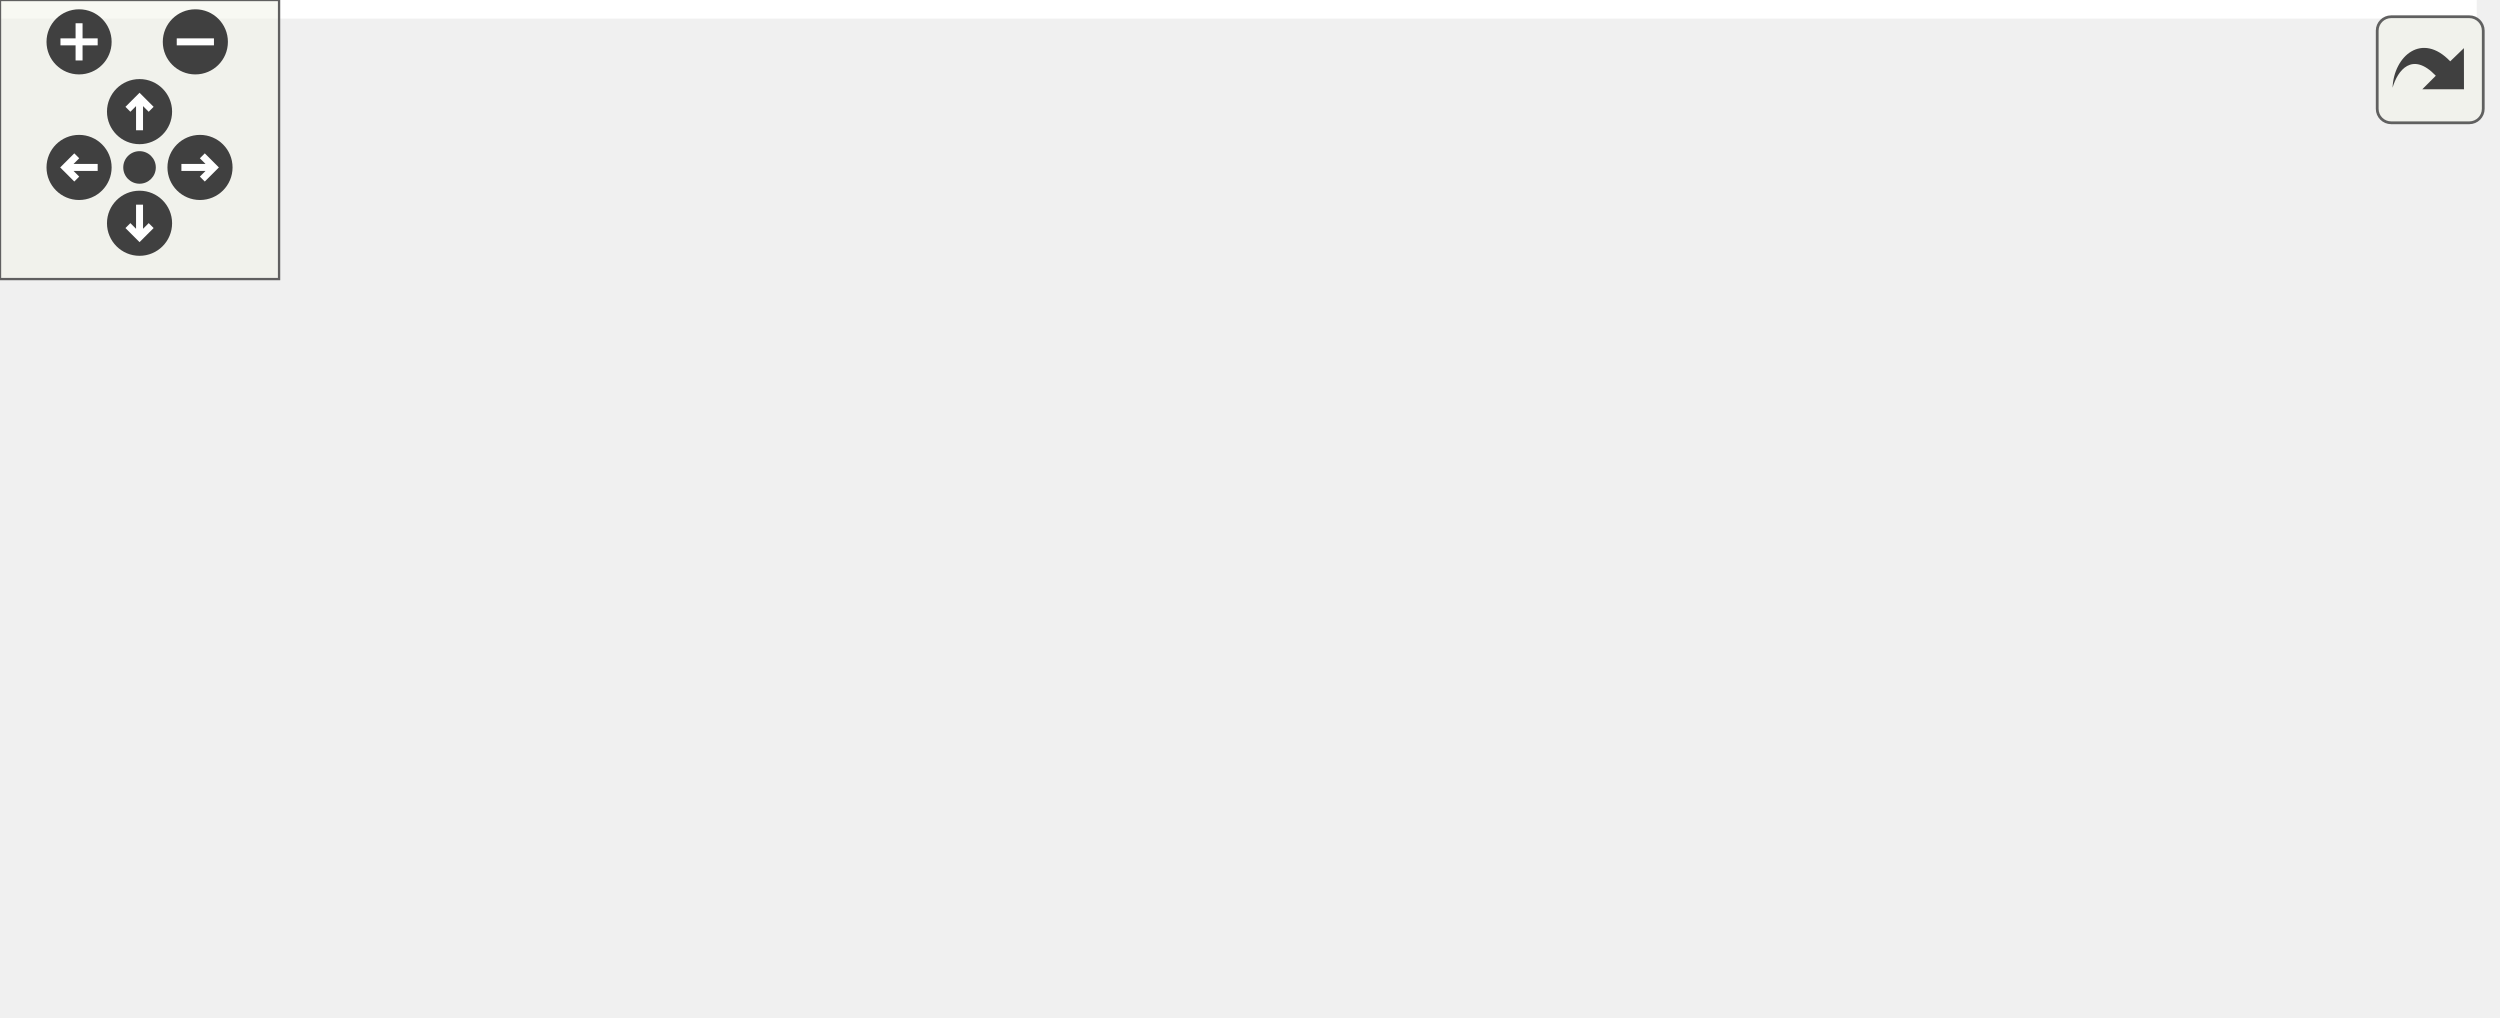
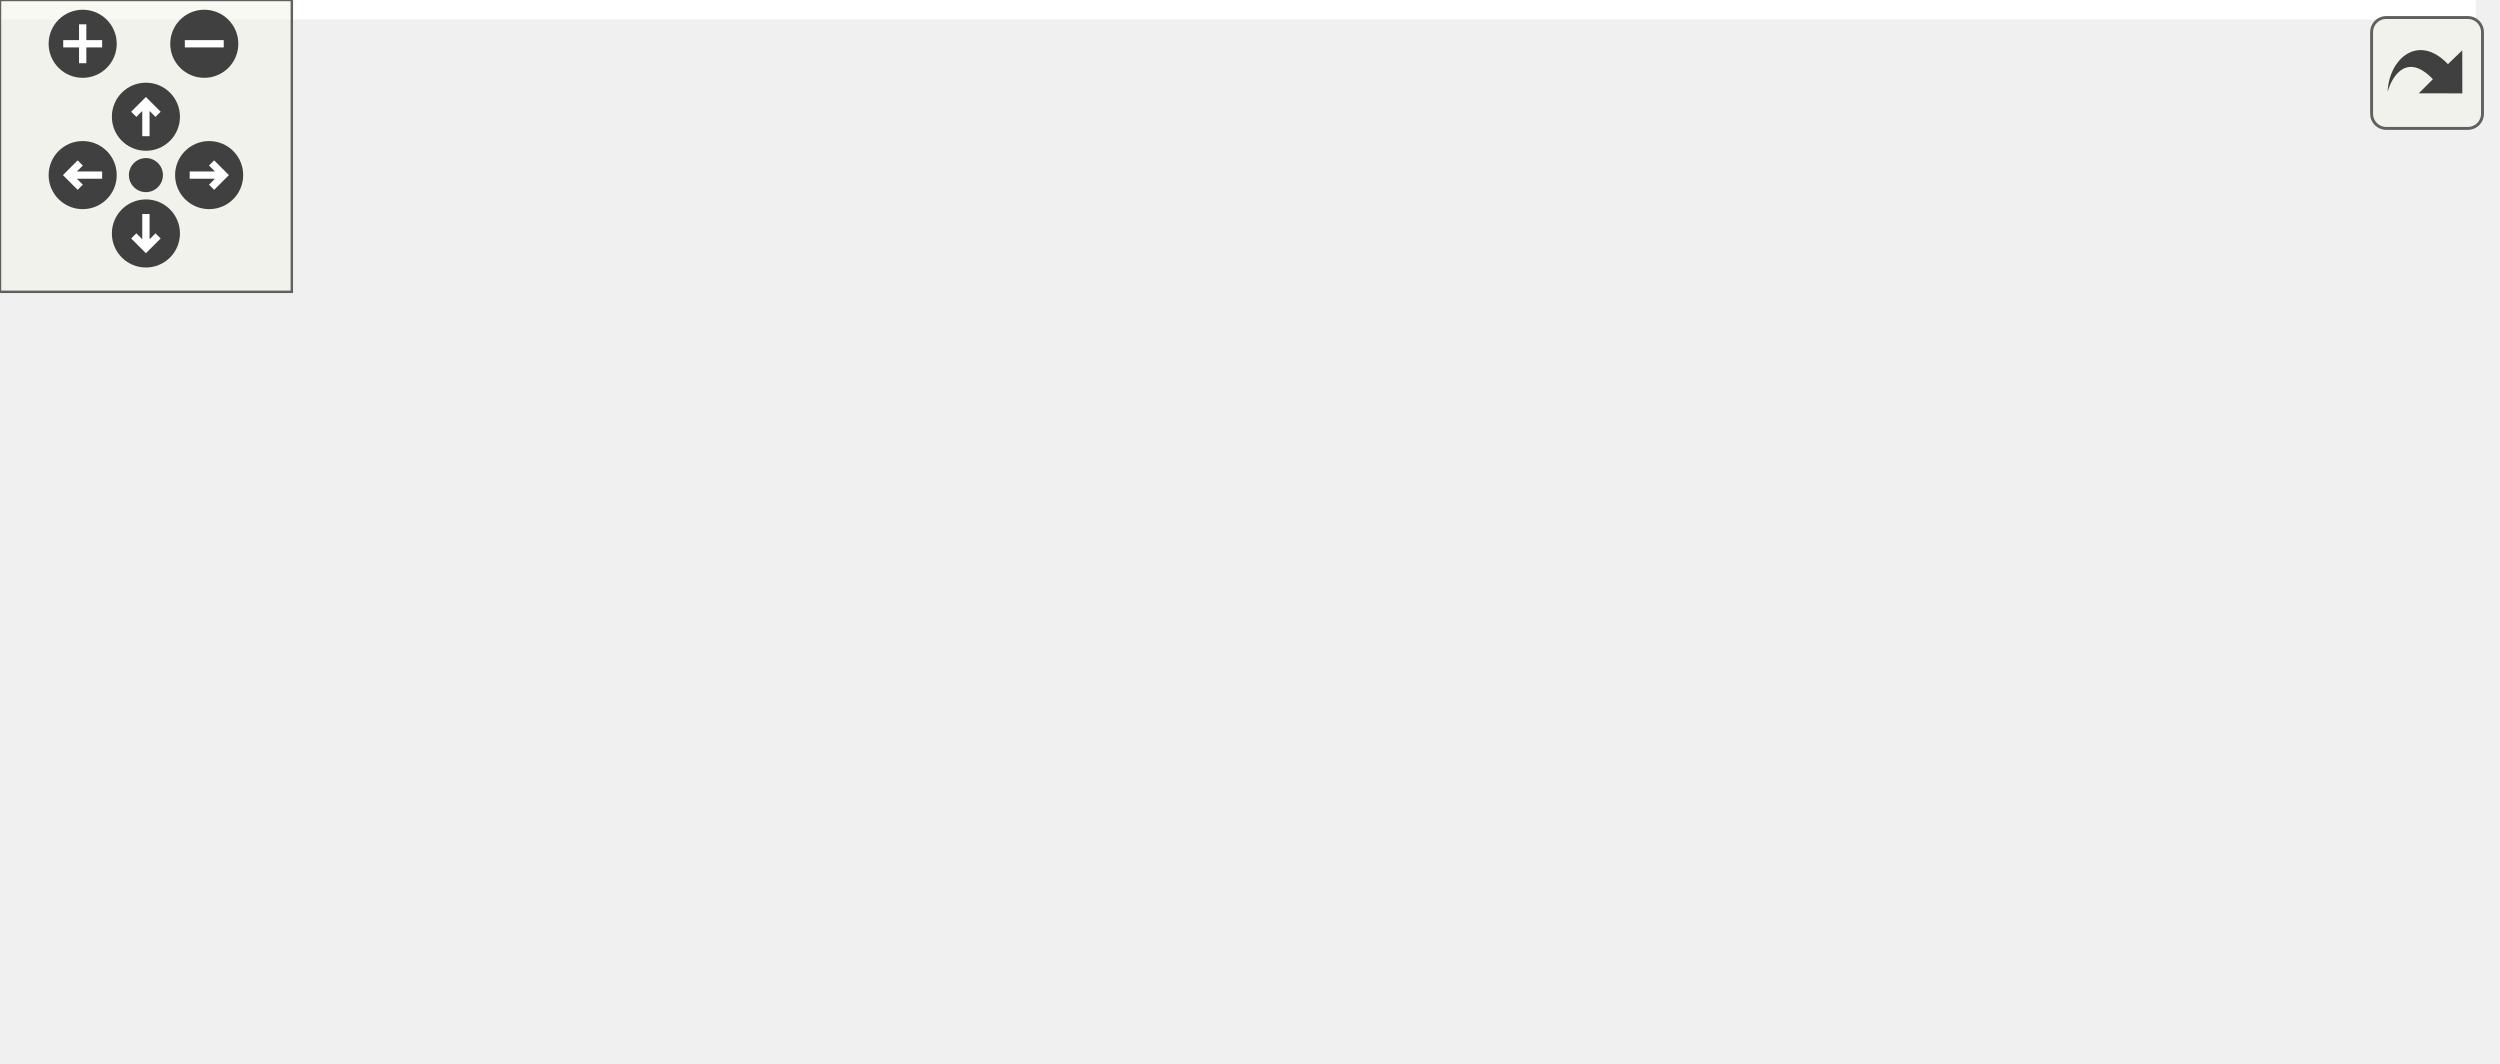
<svg xmlns="http://www.w3.org/2000/svg" xmlns:xlink="http://www.w3.org/1999/xlink" id="main" version="1.1" xml:space="preserve">
  <style type="text/css">
.edge:hover path { stroke: red; }
.edge:hover polygon { stroke: red; fill: red; }
</style>
  <defs>
    <circle id="rim" cx="0" cy="0" r="7" />
    <circle id="rim2" cx="0" cy="0" r="3.5" />
    <g id="zoomPlus">
      <use xlink:href="#rim" fill="#404040">
        <set attributeName="fill" to="#808080" begin="zoomplus.mouseover" end="zoomplus.mouseout" />
      </use>
      <path d="M-4,0h8M0,-4v8" fill="none" stroke="white" stroke-width="1.5" pointer-events="none" />
    </g>
    <g id="zoomMin">
      <use xlink:href="#rim" fill="#404040">
        <set attributeName="fill" to="#808080" begin="zoomminus.mouseover" end="zoomminus.mouseout" />
      </use>
      <path d="M-4,0h8" fill="none" stroke="white" stroke-width="1.5" pointer-events="none" />
    </g>
    <g id="dirArrow">
      <path fill="none" stroke="white" stroke-width="1.5" d="M0,-3.0v7 M-2.5,-0.5L0,-3.0L2.5,-0.5" />
    </g>
    <g id="resetDef">
      <use xlink:href="#rim2" fill="#404040">
        <set attributeName="fill" to="#808080" begin="reset.mouseover" end="reset.mouseout" />
      </use>
    </g>
  </defs>
  <svg id="graph" class="graph">
    <g id="viewport">
-       <polygon fill="#ffffff" stroke="transparent" points="-4,4 -4,-158 532.5,-158 532.5,4 -4,4" />
+       <polygon fill="#ffffff" stroke="transparent" points="-4,4 -4,-158 509,-158 509,4 -4,4" />
      <g id="node1" class="node">
-         <polygon fill="#bfbfbf" stroke="#000000" points="99,-134.5 99,-153.5 232,-153.5 232,-134.5 99,-134.5" />
-         <text text-anchor="middle" x="165.5" y="-141.5" font-family="Helvetica,sans-Serif" font-size="10.00" fill="#000000">include/ServerMockup.h</text>
+         <polygon fill="#bfbfbf" stroke="#000000" points="153,-134.5 153,-153.5 286,-153.5 286,-134.5 153,-134.5" />
+         <text text-anchor="middle" x="219.5" y="-141.5" font-family="Helvetica,sans-Serif" font-size="10.00" fill="#000000">include/ServerMockup.h</text>
      </g>
      <g id="node2" class="node">
        <polygon fill="#ffffff" stroke="#bfbfbf" points="0,-.5 0,-30.5 151,-30.5 151,-.5 0,-.5" />
        <text text-anchor="start" x="8" y="-18.5" font-family="Helvetica,sans-Serif" font-size="10.00" fill="#000000">ChimeraTK/ApplicationCore</text>
        <text text-anchor="middle" x="75.5" y="-7.5" font-family="Helvetica,sans-Serif" font-size="10.00" fill="#000000">/ApplicationCore.h</text>
      </g>
      <g id="edge1" class="edge">
-         <path fill="none" stroke="#191970" d="M115.569,-134.425C78.956,-126.271 33.751,-113.438 22.5,-98 7.96,-78.048 26.901,-54.227 46.056,-37.322" />
-         <polygon fill="#191970" stroke="#191970" points="48.477,-39.86 53.899,-30.757 43.984,-34.492 48.477,-39.86" />
+         <path fill="none" stroke="#191970" d="M165.58,-134.429C127.482,-126.441 81.199,-113.825 69.5,-98 57.368,-81.59 60.554,-57.976 65.79,-40.213" />
+         <polygon fill="#191970" stroke="#191970" points="69.176,-41.123 69.01,-30.53 62.534,-38.915 69.176,-41.123" />
      </g>
      <g id="node3" class="node">
-         <polygon fill="#ffffff" stroke="#bfbfbf" points="32,-67.5 32,-97.5 183,-97.5 183,-67.5 32,-67.5" />
-         <text text-anchor="start" x="40" y="-85.5" font-family="Helvetica,sans-Serif" font-size="10.00" fill="#000000">ChimeraTK/ApplicationCore</text>
-         <text text-anchor="middle" x="107.5" y="-74.5" font-family="Helvetica,sans-Serif" font-size="10.00" fill="#000000">/PeriodicTrigger.h</text>
+         <polygon fill="#ffffff" stroke="#bfbfbf" points="79,-67.5 79,-97.5 230,-97.5 230,-67.5 79,-67.5" />
+         <text text-anchor="start" x="87" y="-85.5" font-family="Helvetica,sans-Serif" font-size="10.00" fill="#000000">ChimeraTK/ApplicationCore</text>
+         <text text-anchor="middle" x="154.5" y="-74.5" font-family="Helvetica,sans-Serif" font-size="10.00" fill="#000000">/PeriodicTrigger.h</text>
      </g>
      <g id="edge2" class="edge">
-         <path fill="none" stroke="#191970" d="M156.438,-134.391C149.024,-126.53 138.241,-115.096 128.683,-104.961" />
-         <polygon fill="#191970" stroke="#191970" points="131.096,-102.418 121.688,-97.545 126.003,-107.221 131.096,-102.418" />
+         <path fill="none" stroke="#191970" d="M209.344,-134.391C200.954,-126.453 188.714,-114.872 177.925,-104.663" />
+         <polygon fill="#191970" stroke="#191970" points="180.07,-101.875 170.401,-97.545 175.259,-106.96 180.07,-101.875" />
      </g>
      <g id="node4" class="node">
-         <polygon fill="#ffffff" stroke="#bfbfbf" points="201,-73 201,-92 248,-92 248,-73 201,-73" />
-         <text text-anchor="middle" x="224.5" y="-80" font-family="Helvetica,sans-Serif" font-size="10.00" fill="#000000">vector</text>
-       </g>
-       <g id="edge3" class="edge">
-         <path fill="none" stroke="#191970" d="M174.719,-134.391C183.586,-125.148 197.191,-110.966 207.939,-99.763" />
-         <polygon fill="#191970" stroke="#191970" points="210.754,-101.884 215.151,-92.245 205.703,-97.038 210.754,-101.884" />
-       </g>
-       <g id="node5" class="node">
-         <g id="a_node5">
+         <g id="a_node4">
          <a xlink:href="_x_m_l_parser_8h.html" target="_top" xlink:title="XMLParser.h">
-             <polygon fill="#ffffff" stroke="#000000" points="266,-73 266,-92 341,-92 341,-73 266,-73" />
-             <text text-anchor="middle" x="303.5" y="-80" font-family="Helvetica,sans-Serif" font-size="10.00" fill="#000000">XMLParser.h</text>
+             <polygon fill="#ffffff" stroke="#000000" points="248,-73 248,-92 323,-92 323,-73 248,-73" />
+             <text text-anchor="middle" x="285.5" y="-80" font-family="Helvetica,sans-Serif" font-size="10.00" fill="#000000">XMLParser.h</text>
          </a>
        </g>
      </g>
-       <g id="edge4" class="edge">
-         <path fill="none" stroke="#191970" d="M187.062,-134.391C210.051,-124.146 246.656,-107.833 272.682,-96.234" />
-         <polygon fill="#191970" stroke="#191970" points="274.38,-99.309 282.089,-92.042 271.53,-92.916 274.38,-99.309" />
+       <g id="edge3" class="edge">
+         <path fill="none" stroke="#191970" d="M229.812,-134.391C239.924,-124.968 255.544,-110.413 267.671,-99.114" />
+         <polygon fill="#191970" stroke="#191970" points="270.112,-101.623 275.042,-92.245 265.34,-96.501 270.112,-101.623" />
+       </g>
+       <g id="node7" class="node">
+         <polygon fill="#ffffff" stroke="#bfbfbf" points="341,-73 341,-92 388,-92 388,-73 341,-73" />
+         <text text-anchor="middle" x="364.5" y="-80" font-family="Helvetica,sans-Serif" font-size="10.00" fill="#000000">vector</text>
      </g>
      <g id="edge7" class="edge">
-         <path fill="none" stroke="#191970" d="M275.841,-72.934C269.814,-70.919 263.457,-68.845 257.5,-67 219.244,-55.15 176.131,-42.902 141.472,-33.325" />
-         <polygon fill="#191970" stroke="#191970" points="142.038,-29.851 131.468,-30.57 140.18,-36.599 142.038,-29.851" />
+         <path fill="none" stroke="#191970" d="M244.382,-134.404C267.409,-125.399 302.507,-111.352 332.5,-98 333.674,-97.478 334.868,-96.938 336.072,-96.386" />
+         <polygon fill="#191970" stroke="#191970" points="337.743,-99.468 345.303,-92.046 334.764,-93.134 337.743,-99.468" />
+       </g>
+       <g id="edge4" class="edge">
+         <path fill="none" stroke="#191970" d="M257.311,-72.899C251.433,-70.925 245.27,-68.878 239.5,-67 204.675,-55.666 165.552,-43.364 134.253,-33.626" />
+         <polygon fill="#191970" stroke="#191970" points="134.97,-30.184 124.382,-30.559 132.893,-36.869 134.97,-30.184" />
+       </g>
+       <g id="node5" class="node">
+         <polygon fill="#ffffff" stroke="#bfbfbf" points="181.5,-6 181.5,-25 363.5,-25 363.5,-6 181.5,-6" />
+         <text text-anchor="middle" x="272.5" y="-13" font-family="Helvetica,sans-Serif" font-size="10.00" fill="#000000">ChimeraTK/SupportedUserTypes.h</text>
+       </g>
+       <g id="edge5" class="edge">
+         <path fill="none" stroke="#191970" d="M283.637,-72.9C281.726,-63.05 278.698,-47.445 276.282,-34.991" />
+         <polygon fill="#191970" stroke="#191970" points="279.7,-34.232 274.359,-25.082 272.828,-35.565 279.7,-34.232" />
      </g>
      <g id="node6" class="node">
-         <polygon fill="#ffffff" stroke="#bfbfbf" points="205,-6 205,-25 328,-25 328,-6 205,-6" />
-         <text text-anchor="middle" x="266.5" y="-13" font-family="Helvetica,sans-Serif" font-size="10.00" fill="#000000">libxml++/libxml++.h</text>
-       </g>
-       <g id="edge5" class="edge">
-         <path fill="none" stroke="#191970" d="M298.199,-72.9C292.594,-62.751 283.616,-46.494 276.644,-33.868" />
-         <polygon fill="#191970" stroke="#191970" points="279.69,-32.144 271.791,-25.082 273.562,-35.528 279.69,-32.144" />
-       </g>
-       <g id="node7" class="node">
-         <polygon fill="#ffffff" stroke="#bfbfbf" points="346.5,-6 346.5,-25 528.5,-25 528.5,-6 346.5,-6" />
-         <text text-anchor="middle" x="437.5" y="-13" font-family="Helvetica,sans-Serif" font-size="10.00" fill="#000000">ChimeraTK/SupportedUserTypes.h</text>
+         <polygon fill="#ffffff" stroke="#bfbfbf" points="382,-6 382,-25 505,-25 505,-6 382,-6" />
+         <text text-anchor="middle" x="443.5" y="-13" font-family="Helvetica,sans-Serif" font-size="10.00" fill="#000000">libxml++/libxml++.h</text>
      </g>
      <g id="edge6" class="edge">
-         <path fill="none" stroke="#191970" d="M322.699,-72.9C345.386,-61.557 383.331,-42.584 409.344,-29.578" />
-         <polygon fill="#191970" stroke="#191970" points="410.958,-32.684 418.337,-25.082 407.827,-26.423 410.958,-32.684" />
+         <path fill="none" stroke="#191970" d="M308.137,-72.9C335.24,-61.408 380.81,-42.084 411.504,-29.068" />
+         <polygon fill="#191970" stroke="#191970" points="413.064,-32.208 420.904,-25.082 410.332,-25.764 413.064,-32.208" />
      </g>
    </g>
  </svg>
  <g id="navigator" transform="translate(0 0)" fill="#404254">
    <rect fill="#f2f5e9" fill-opacity="0.5" stroke="#606060" stroke-width=".5" x="0" y="0" width="60" height="60" />
    <use id="zoomplus" xlink:href="#zoomPlus" x="17" y="9" />
    <use id="zoomminus" xlink:href="#zoomMin" x="42" y="9" />
    <use id="reset" xlink:href="#resetDef" x="30" y="36" />
    <g id="arrowUp" xlink:href="#dirArrow" transform="translate(30 24)">
      <use xlink:href="#rim" fill="#404040">
        <set attributeName="fill" to="#808080" begin="arrowUp.mouseover" end="arrowUp.mouseout" />
      </use>
      <path fill="none" stroke="white" stroke-width="1.5" d="M0,-3.0v7 M-2.5,-0.5L0,-3.0L2.5,-0.5" />
    </g>
    <g id="arrowRight" xlink:href="#dirArrow" transform="rotate(90) translate(36 -43)">
      <use xlink:href="#rim" fill="#404040">
        <set attributeName="fill" to="#808080" begin="arrowRight.mouseover" end="arrowRight.mouseout" />
      </use>
      <path fill="none" stroke="white" stroke-width="1.5" d="M0,-3.0v7 M-2.5,-0.5L0,-3.0L2.5,-0.5" />
    </g>
    <g id="arrowDown" xlink:href="#dirArrow" transform="rotate(180) translate(-30 -48)">
      <use xlink:href="#rim" fill="#404040">
        <set attributeName="fill" to="#808080" begin="arrowDown.mouseover" end="arrowDown.mouseout" />
      </use>
      <path fill="none" stroke="white" stroke-width="1.5" d="M0,-3.0v7 M-2.5,-0.5L0,-3.0L2.5,-0.5" />
    </g>
    <g id="arrowLeft" xlink:href="#dirArrow" transform="rotate(270) translate(-36 17)">
      <use xlink:href="#rim" fill="#404040">
        <set attributeName="fill" to="#808080" begin="arrowLeft.mouseover" end="arrowLeft.mouseout" />
      </use>
      <path fill="none" stroke="white" stroke-width="1.5" d="M0,-3.0v7 M-2.5,-0.5L0,-3.0L2.5,-0.5" />
    </g>
  </g>
  <svg viewBox="0 0 15 15" width="100%" height="30px" preserveAspectRatio="xMaxYMin meet">
    <g id="arrow_out" transform="scale(0.3 0.3)">
      <a xlink:href="_server_mockup_8h__incl_org.svg" target="_base">
        <rect id="button" ry="5" rx="5" y="6" x="6" height="38" width="38" fill="#f2f5e9" fill-opacity="0.5" stroke="#606060" stroke-width="1.0" />
        <path id="arrow" d="M 11.5,31.437 C 11.94,20.098 22.043,11.323 32.159,21.979 L 37.069,17.246 C 37.069,17.246 37.088,32 37.088,32 L 22.16,31.978 C 22.16,31.978 26.998,27.14 26.998,27.14 C 18.529,18.264 13.292,25.23 11.5,31.437 z" style="fill:#404040;" />
      </a>
    </g>
  </svg>
</svg>
